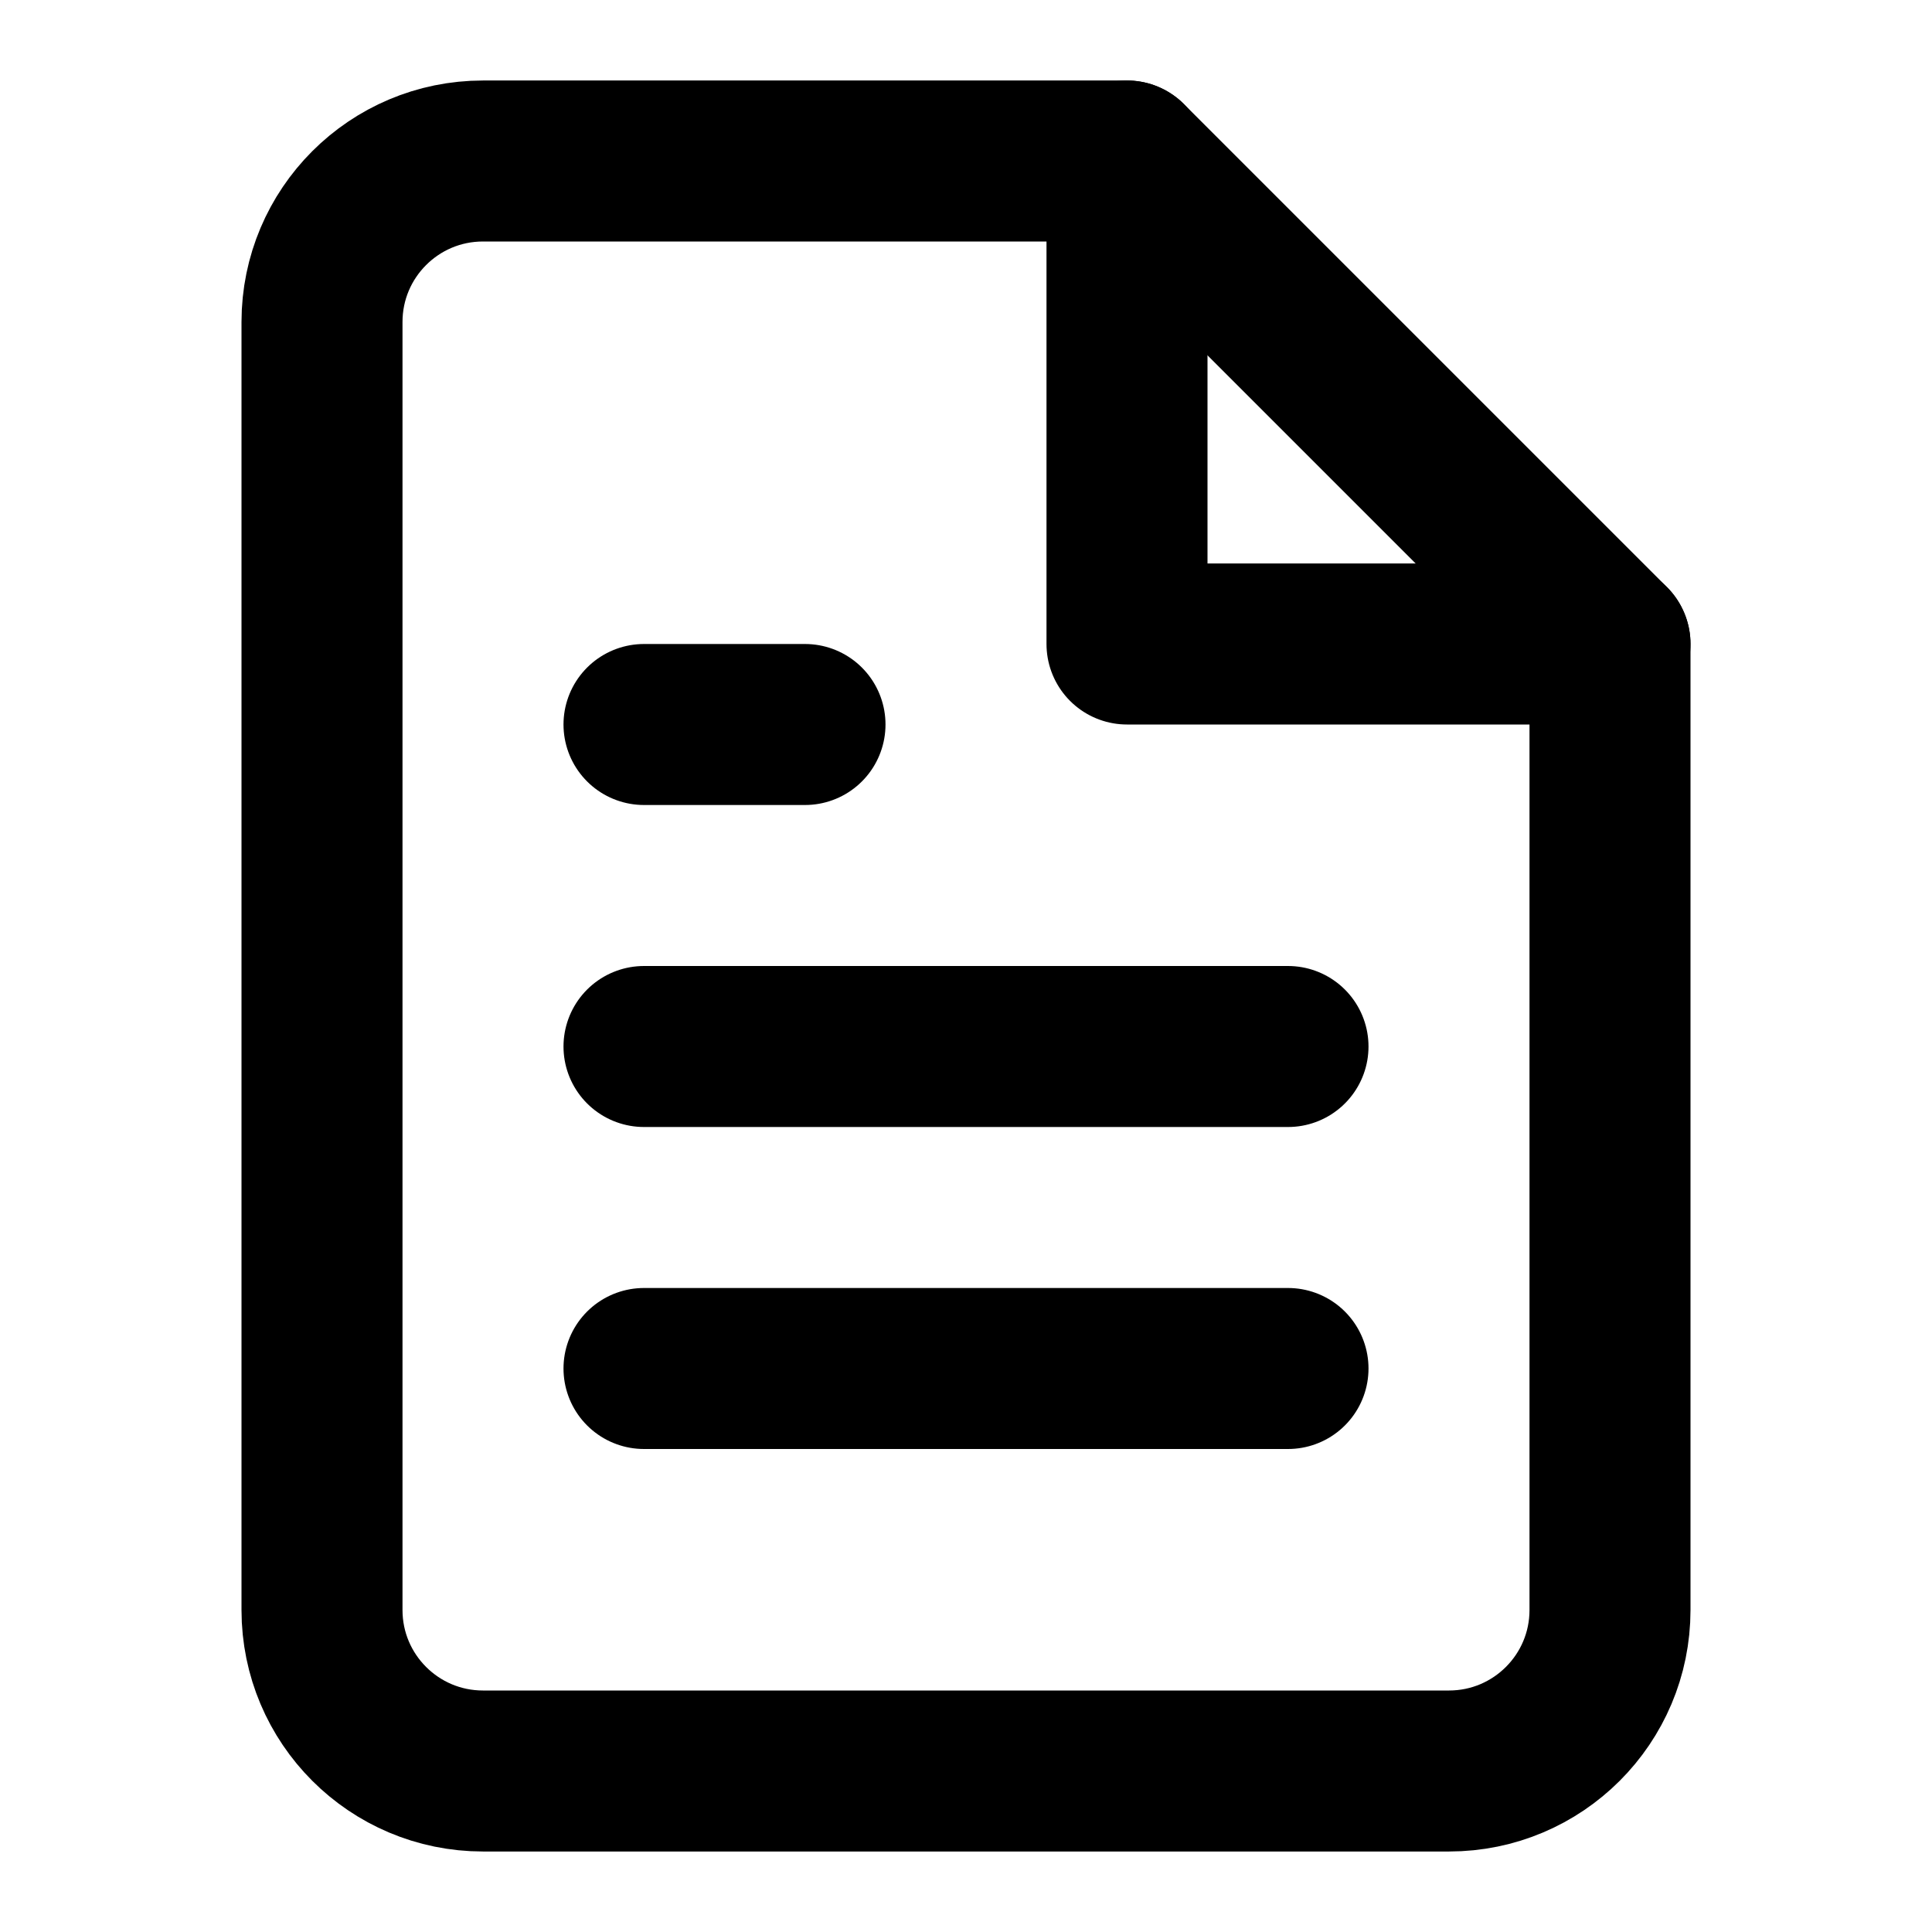
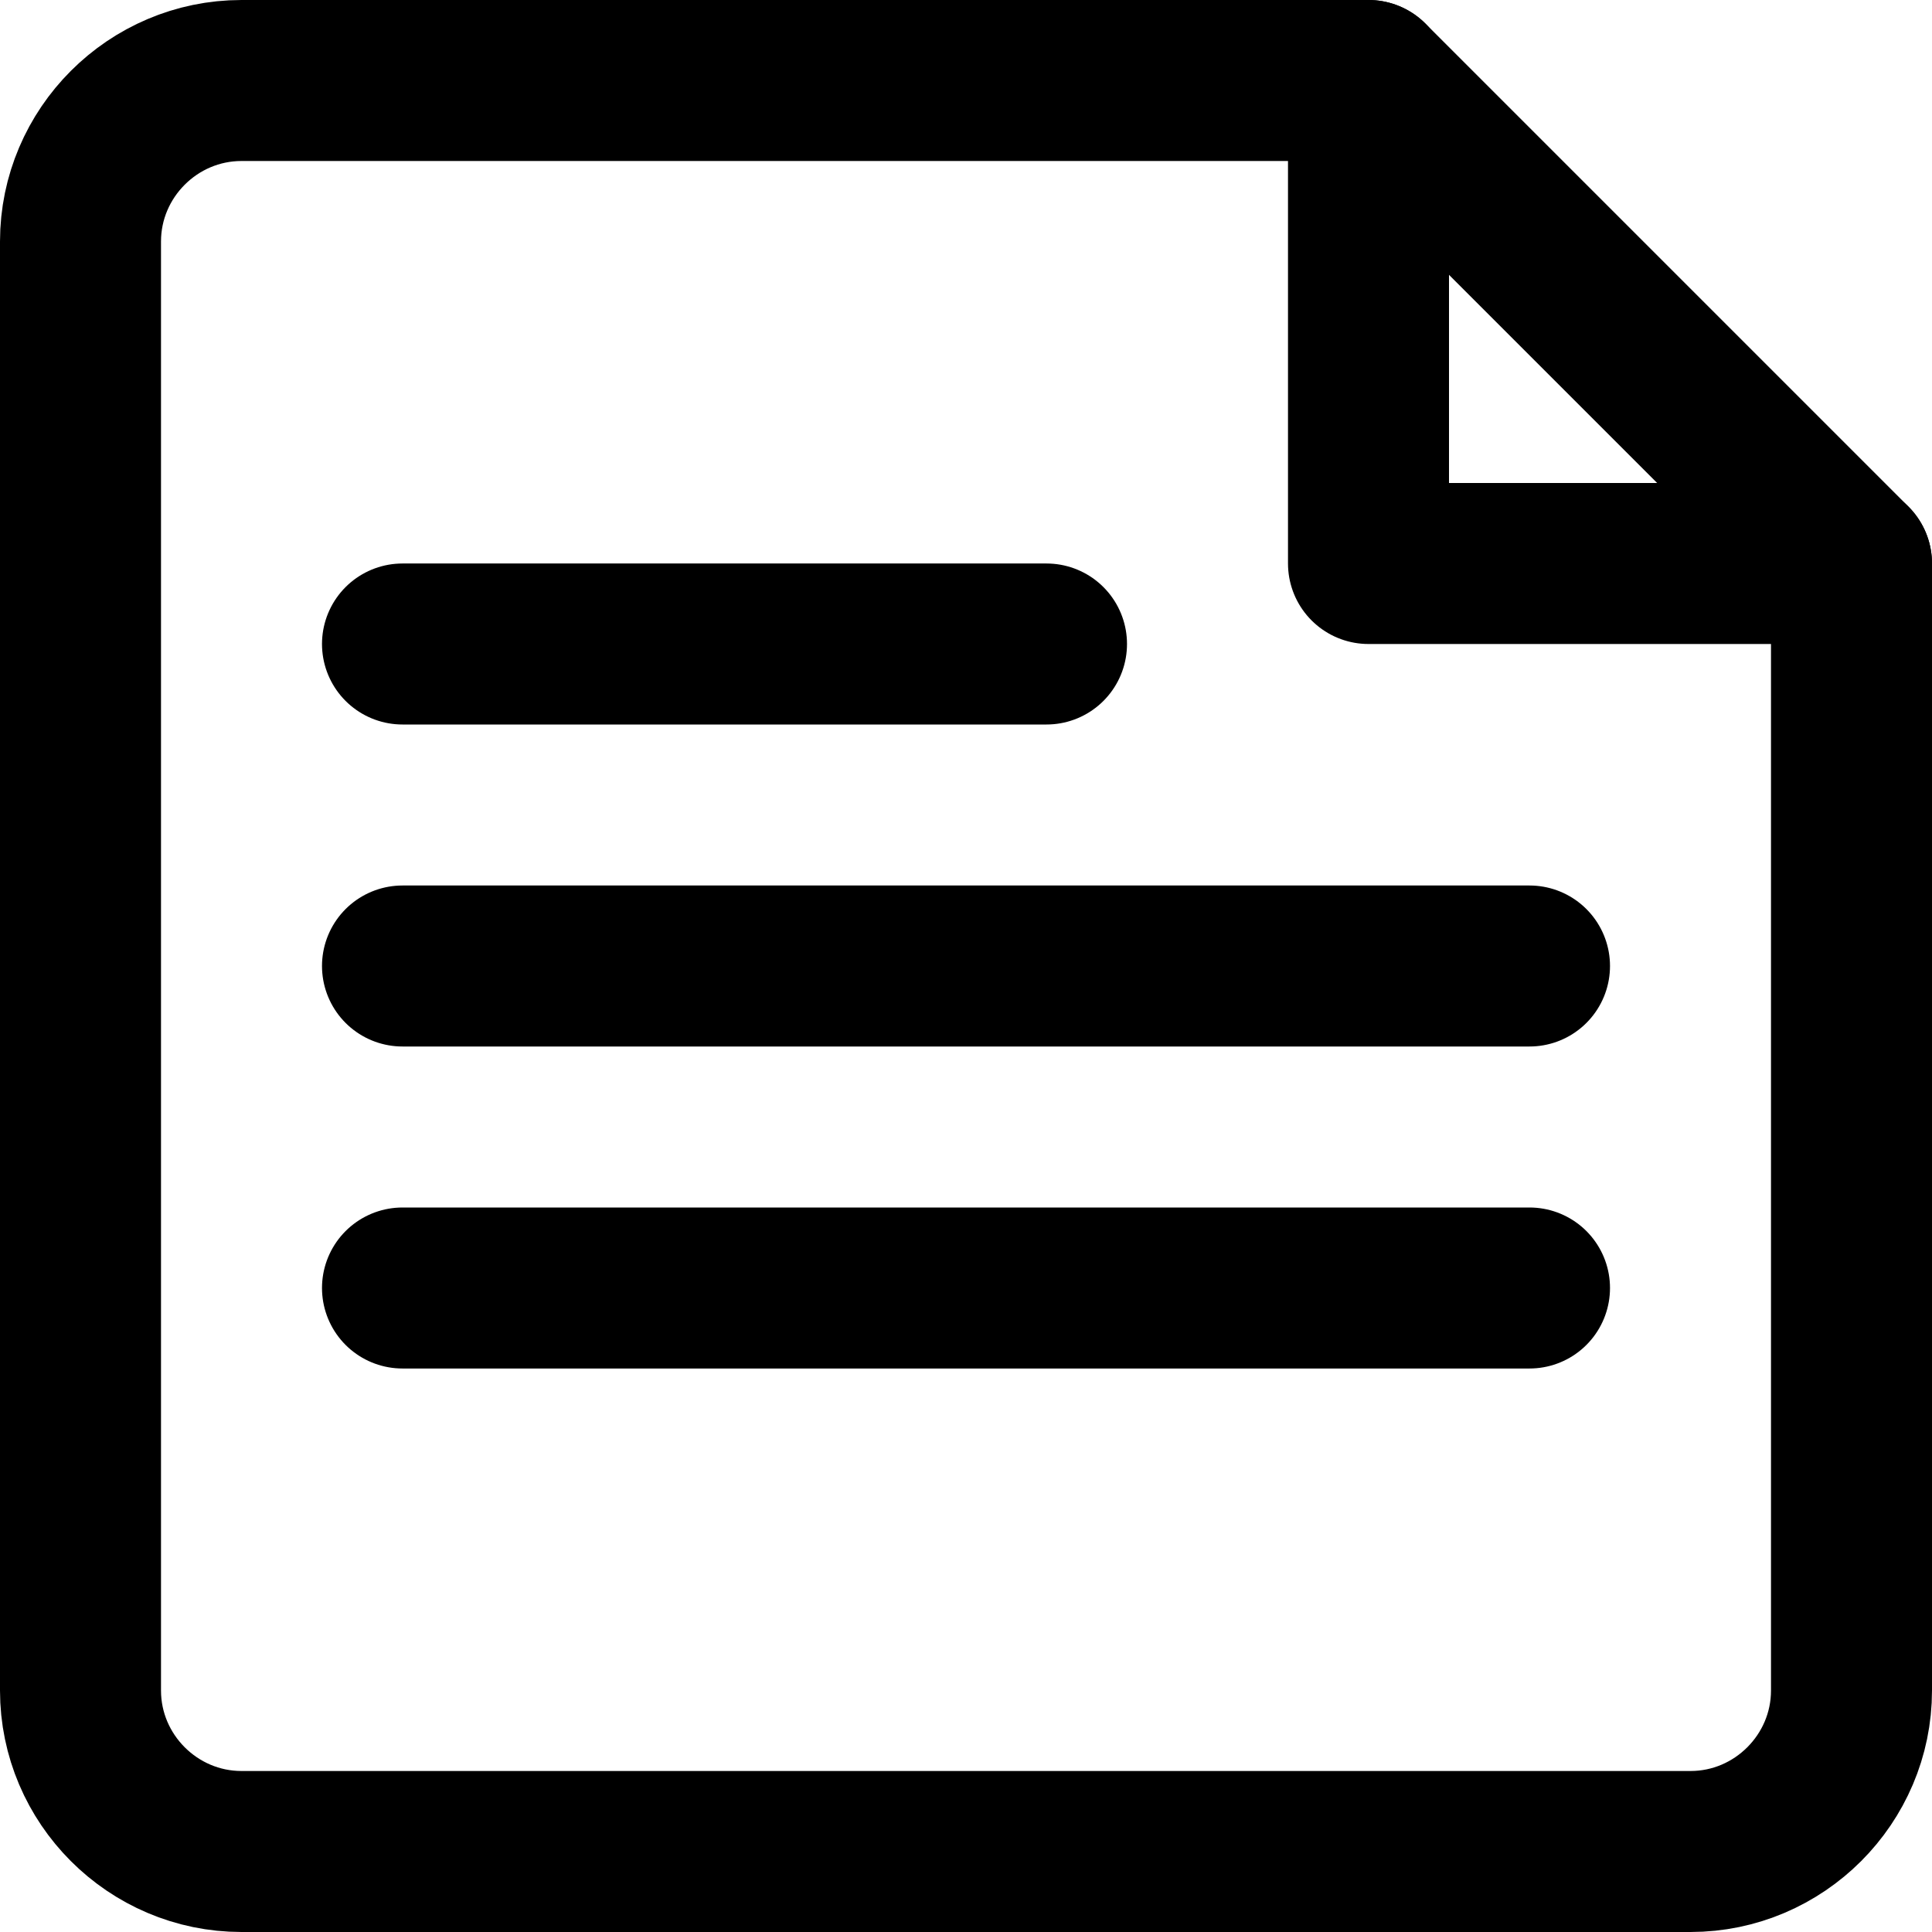
- <svg xmlns="http://www.w3.org/2000/svg" class="feather feather-file-text" fill="none" height="24" stroke="currentColor" stroke-linecap="round" stroke-linejoin="round" stroke-width="2" viewBox="0 0 24 24" width="24">
-   <path d="M14 2H6a2 2 0 0 0-2 2v16a2 2 0 0 0 2 2h12a2 2 0 0 0 2-2V8z" />
-   <polyline points="14 2 14 8 20 8" />
-   <line x1="16" x2="8" y1="13" y2="13" />
-   <line x1="16" x2="8" y1="17" y2="17" />
-   <polyline points="10 9 9 9 8 9" />
+ <svg xmlns="http://www.w3.org/2000/svg" version="1.1" id="Layer_1" x="0px" y="0px" viewBox="0 0 24 24" style="enable-background:new 0 0 24 24;" xml:space="preserve">
+   <style type="text/css">
+ 	.st0{fill:none;stroke:#000000;stroke-width:2;stroke-linecap:round;stroke-linejoin:round;}
+ </style>
+   <g>
+     <path class="st0" d="M17,1H3C1.9,1,1,1.9,1,3v18c0,1.1,0.9,2,2,2h18c1.1,0,2-0.9,2-2V7L17,1z" />
+     <polyline class="st0" points="17,1 17,7 23,7  " />
+     <line class="st0" x1="19" y1="12" x2="5" y2="12" />
+     <line class="st0" x1="19" y1="16" x2="5" y2="16" />
+     <polyline class="st0" points="13,8 12,8 5,8  " />
+   </g>
</svg>
